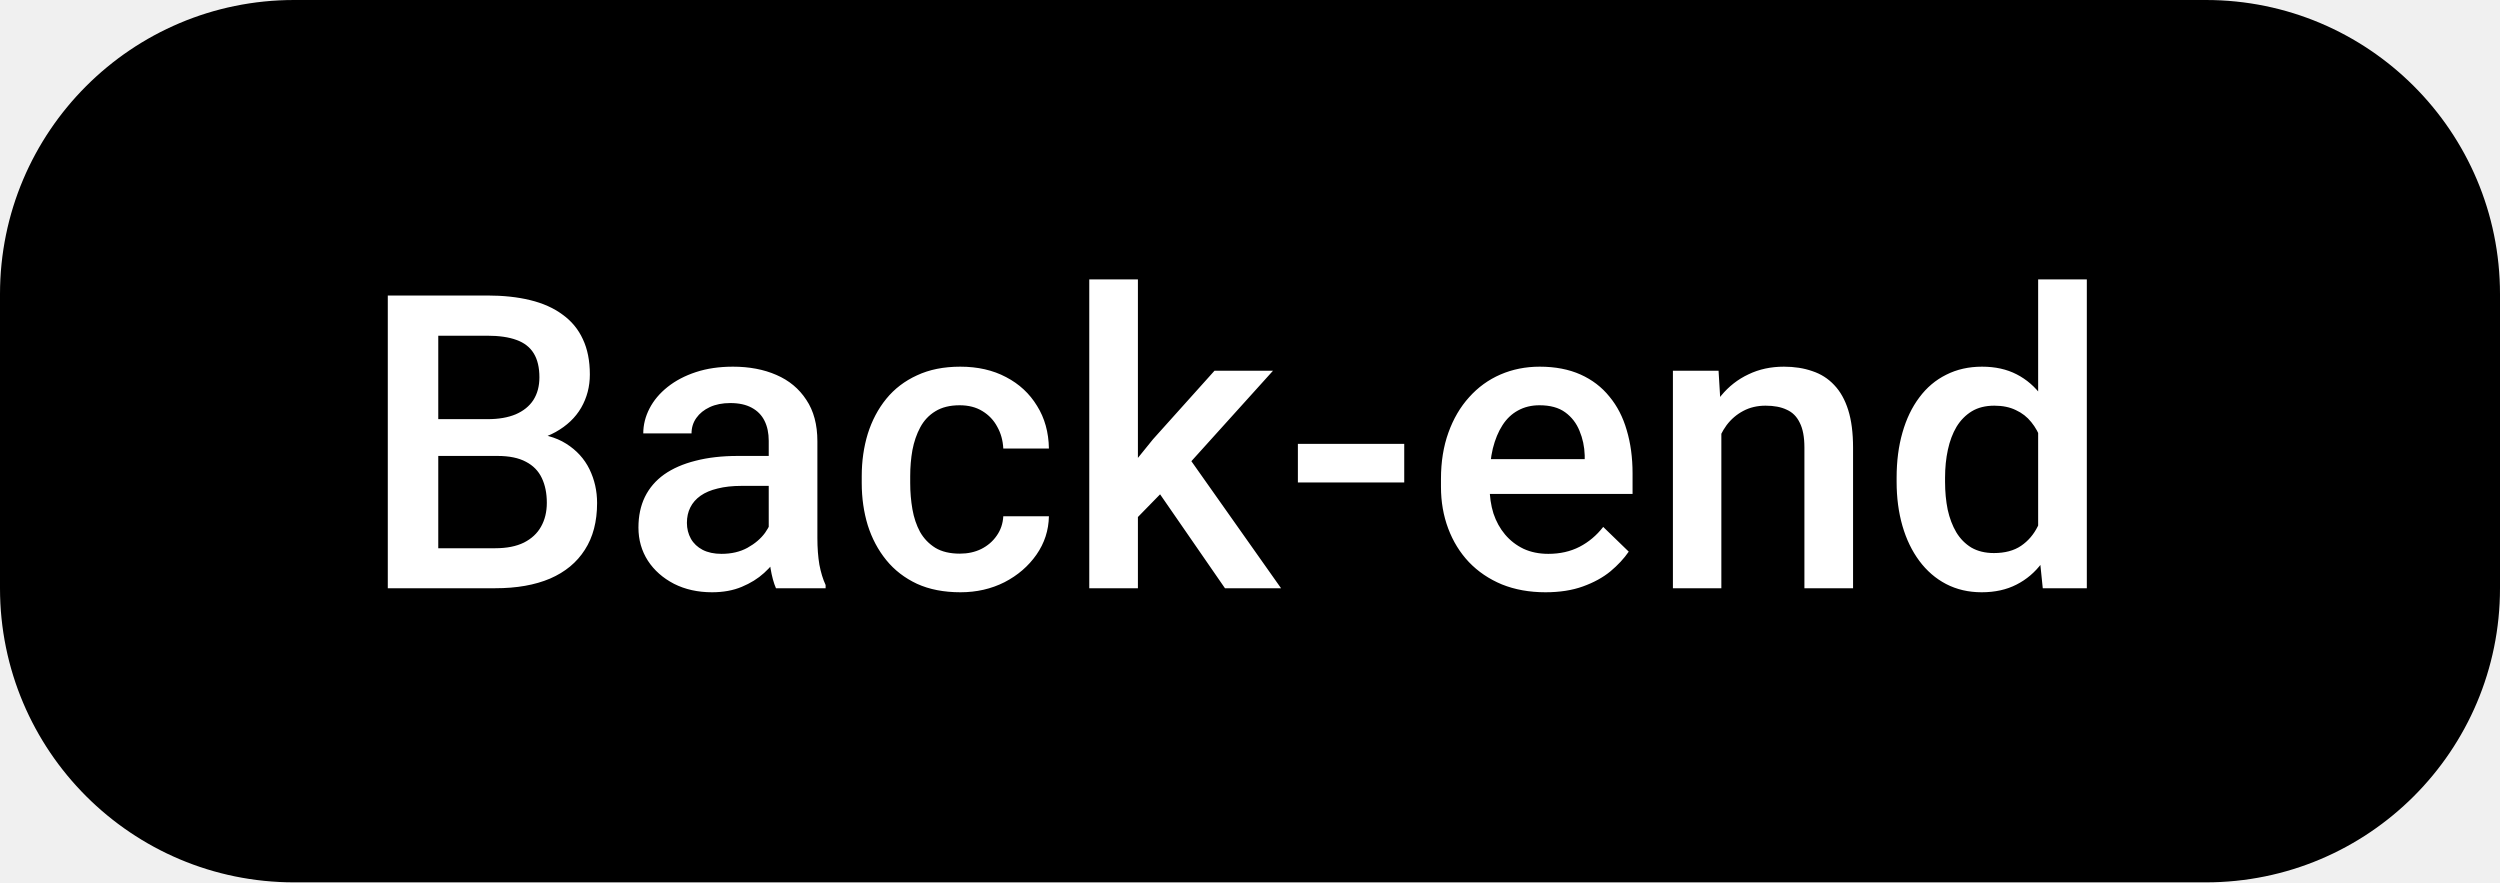
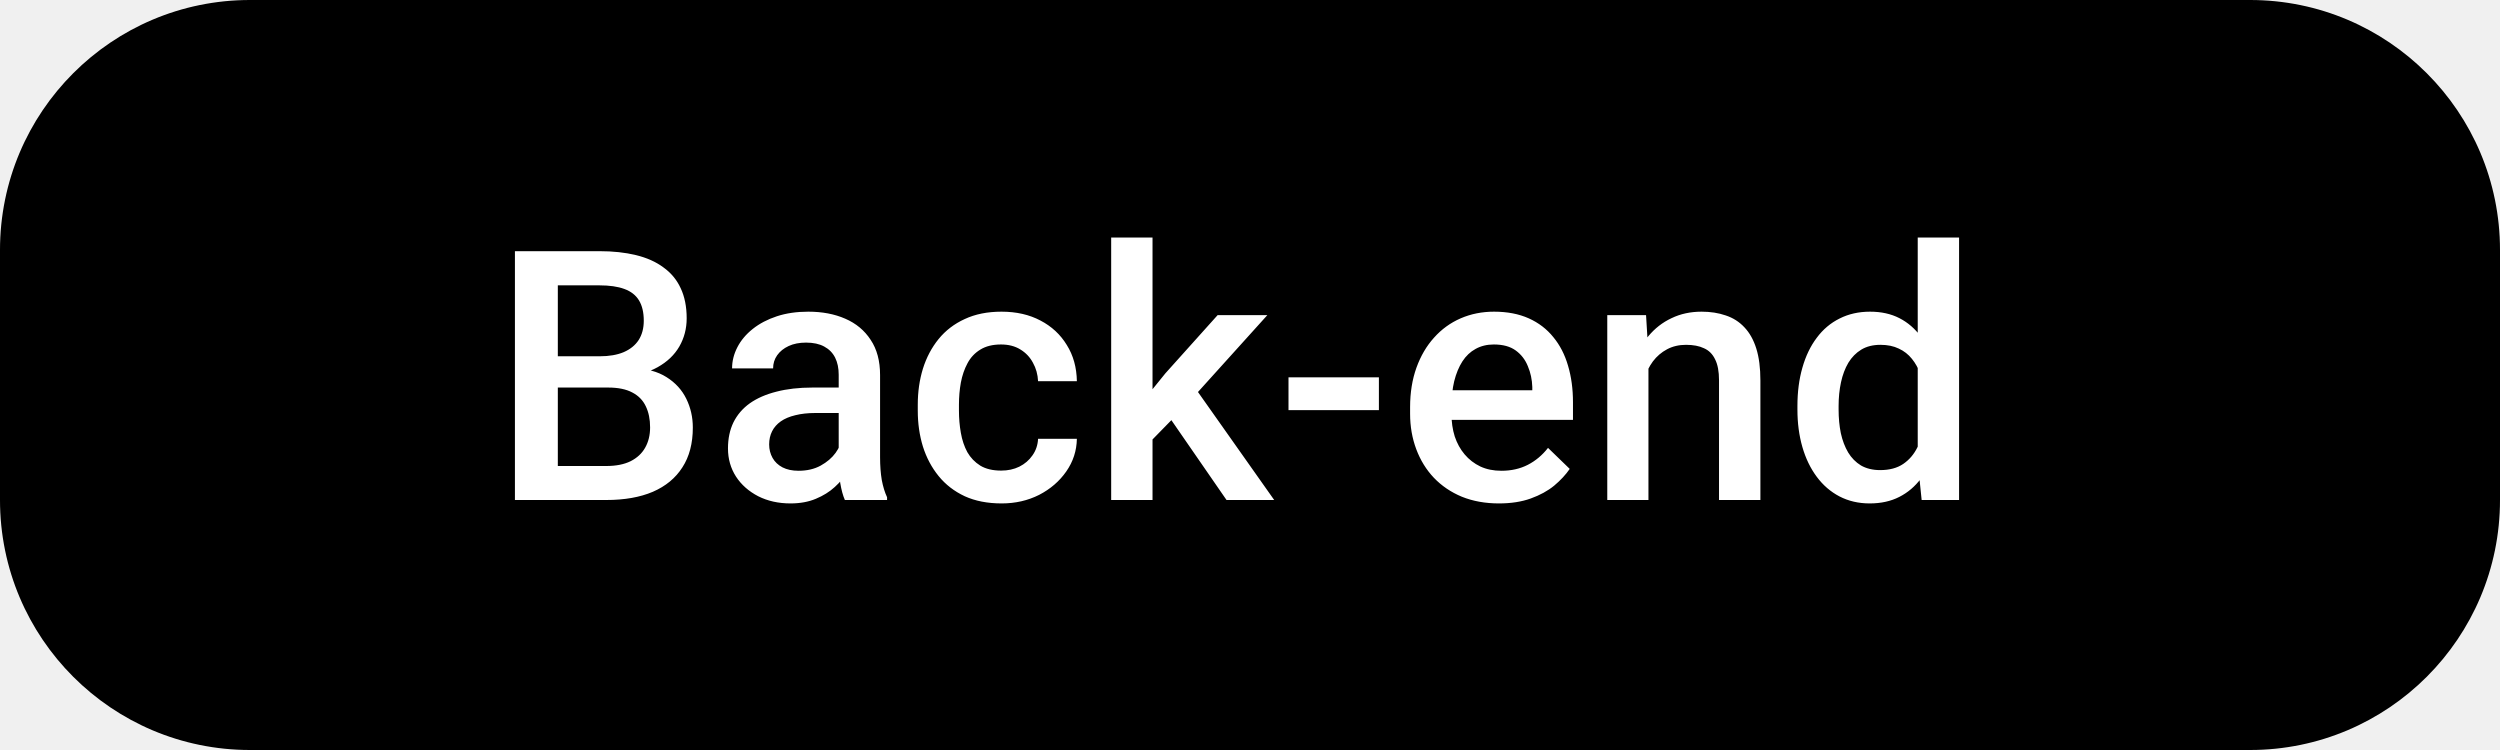
- <svg xmlns="http://www.w3.org/2000/svg" width="85" height="30" viewBox="0 0 85 30" fill="none">
-   <rect width="85" height="30" rx="10" fill="black" />
-   <path d="M16.918 15.502H14.381L14.368 14.251H16.583C16.956 14.251 17.273 14.196 17.533 14.087C17.797 13.973 17.998 13.811 18.134 13.602C18.271 13.387 18.34 13.13 18.34 12.829C18.34 12.496 18.276 12.225 18.148 12.016C18.02 11.806 17.825 11.653 17.56 11.558C17.3 11.462 16.968 11.414 16.562 11.414H14.901V20H13.185V10.047H16.562C17.109 10.047 17.597 10.099 18.025 10.204C18.458 10.309 18.825 10.473 19.126 10.696C19.431 10.915 19.661 11.193 19.816 11.53C19.976 11.867 20.055 12.269 20.055 12.733C20.055 13.144 19.957 13.52 19.761 13.861C19.565 14.199 19.276 14.474 18.893 14.688C18.51 14.903 18.034 15.03 17.465 15.071L16.918 15.502ZM16.842 20H13.841L14.614 18.64H16.842C17.23 18.64 17.553 18.576 17.813 18.448C18.073 18.316 18.267 18.136 18.394 17.908C18.526 17.676 18.592 17.405 18.592 17.095C18.592 16.771 18.535 16.491 18.422 16.254C18.308 16.012 18.128 15.828 17.881 15.7C17.635 15.568 17.314 15.502 16.918 15.502H14.99L15.004 14.251H17.512L17.902 14.723C18.449 14.741 18.898 14.862 19.249 15.085C19.604 15.308 19.868 15.598 20.042 15.953C20.215 16.309 20.301 16.691 20.301 17.102C20.301 17.735 20.162 18.266 19.884 18.694C19.611 19.123 19.217 19.449 18.702 19.672C18.187 19.891 17.567 20 16.842 20ZM26.137 18.517V14.989C26.137 14.725 26.089 14.497 25.993 14.306C25.898 14.114 25.752 13.966 25.556 13.861C25.364 13.757 25.123 13.704 24.831 13.704C24.562 13.704 24.33 13.75 24.134 13.841C23.938 13.932 23.785 14.055 23.676 14.21C23.566 14.365 23.512 14.54 23.512 14.736H21.871C21.871 14.445 21.942 14.162 22.083 13.889C22.224 13.615 22.429 13.371 22.698 13.157C22.967 12.943 23.288 12.774 23.662 12.651C24.036 12.528 24.455 12.467 24.92 12.467C25.476 12.467 25.968 12.56 26.396 12.747C26.829 12.934 27.169 13.216 27.415 13.595C27.666 13.968 27.791 14.438 27.791 15.003V18.291C27.791 18.628 27.814 18.931 27.859 19.2C27.91 19.465 27.98 19.695 28.071 19.891V20H26.383C26.305 19.822 26.244 19.597 26.198 19.323C26.157 19.045 26.137 18.776 26.137 18.517ZM26.376 15.502L26.39 16.52H25.207C24.902 16.52 24.633 16.55 24.4 16.609C24.168 16.664 23.974 16.746 23.819 16.855C23.664 16.965 23.548 17.097 23.471 17.252C23.393 17.407 23.355 17.582 23.355 17.778C23.355 17.974 23.4 18.154 23.491 18.318C23.582 18.478 23.715 18.603 23.888 18.694C24.065 18.785 24.28 18.831 24.53 18.831C24.867 18.831 25.162 18.763 25.412 18.626C25.667 18.485 25.868 18.314 26.014 18.113C26.16 17.908 26.237 17.715 26.246 17.532L26.779 18.264C26.725 18.451 26.631 18.651 26.499 18.865C26.367 19.079 26.194 19.285 25.98 19.48C25.77 19.672 25.517 19.829 25.221 19.952C24.929 20.075 24.592 20.137 24.209 20.137C23.726 20.137 23.295 20.041 22.917 19.85C22.539 19.654 22.242 19.392 22.028 19.064C21.814 18.731 21.707 18.355 21.707 17.936C21.707 17.544 21.78 17.197 21.926 16.896C22.076 16.591 22.295 16.336 22.582 16.131C22.874 15.926 23.229 15.771 23.648 15.666C24.068 15.557 24.546 15.502 25.084 15.502H26.376ZM32.635 18.824C32.904 18.824 33.146 18.772 33.36 18.667C33.578 18.558 33.754 18.407 33.886 18.216C34.023 18.024 34.098 17.803 34.112 17.553H35.663C35.654 18.031 35.513 18.466 35.24 18.858C34.966 19.25 34.604 19.562 34.153 19.795C33.702 20.023 33.203 20.137 32.656 20.137C32.091 20.137 31.598 20.041 31.179 19.85C30.76 19.654 30.411 19.385 30.133 19.043C29.855 18.701 29.646 18.307 29.504 17.86C29.368 17.414 29.299 16.935 29.299 16.425V16.186C29.299 15.675 29.368 15.197 29.504 14.75C29.646 14.299 29.855 13.902 30.133 13.56C30.411 13.219 30.76 12.952 31.179 12.761C31.598 12.565 32.088 12.467 32.649 12.467C33.241 12.467 33.761 12.585 34.207 12.822C34.654 13.055 35.005 13.38 35.26 13.8C35.52 14.214 35.654 14.698 35.663 15.249H34.112C34.098 14.976 34.03 14.729 33.907 14.511C33.788 14.287 33.62 14.11 33.401 13.977C33.187 13.845 32.929 13.779 32.628 13.779C32.296 13.779 32.02 13.848 31.801 13.984C31.582 14.117 31.412 14.299 31.288 14.531C31.165 14.759 31.077 15.017 31.022 15.304C30.972 15.586 30.947 15.88 30.947 16.186V16.425C30.947 16.73 30.972 17.026 31.022 17.314C31.072 17.601 31.159 17.858 31.282 18.086C31.409 18.309 31.582 18.489 31.801 18.626C32.02 18.758 32.298 18.824 32.635 18.824ZM38.689 9.5V20H37.035V9.5H38.689ZM43.283 12.604L40.063 16.172L38.3 17.977L37.869 16.582L39.202 14.935L41.294 12.604H43.283ZM41.649 20L39.25 16.527L40.289 15.372L43.556 20H41.649ZM47.744 15.092V16.404H44.128V15.092H47.744ZM52.547 20.137C52.001 20.137 51.506 20.048 51.064 19.87C50.627 19.688 50.253 19.435 49.943 19.111C49.638 18.788 49.403 18.407 49.239 17.97C49.075 17.532 48.993 17.061 48.993 16.555V16.281C48.993 15.703 49.077 15.178 49.246 14.709C49.414 14.24 49.649 13.838 49.95 13.506C50.251 13.169 50.606 12.911 51.016 12.733C51.426 12.556 51.871 12.467 52.349 12.467C52.878 12.467 53.34 12.556 53.737 12.733C54.133 12.911 54.462 13.162 54.721 13.485C54.986 13.804 55.182 14.185 55.309 14.627C55.441 15.069 55.507 15.557 55.507 16.09V16.794H49.793V15.611H53.88V15.481C53.871 15.185 53.812 14.907 53.703 14.648C53.598 14.388 53.436 14.178 53.217 14.019C52.999 13.859 52.707 13.779 52.342 13.779C52.069 13.779 51.825 13.838 51.611 13.957C51.401 14.071 51.226 14.237 51.085 14.456C50.943 14.675 50.834 14.939 50.756 15.249C50.684 15.554 50.647 15.898 50.647 16.281V16.555C50.647 16.878 50.69 17.179 50.777 17.457C50.868 17.73 51 17.97 51.173 18.175C51.347 18.38 51.556 18.542 51.802 18.66C52.048 18.774 52.329 18.831 52.643 18.831C53.04 18.831 53.393 18.751 53.703 18.592C54.013 18.432 54.282 18.207 54.509 17.915L55.377 18.756C55.218 18.988 55.011 19.212 54.755 19.426C54.5 19.635 54.188 19.806 53.819 19.939C53.454 20.071 53.031 20.137 52.547 20.137ZM58.526 14.183V20H56.879V12.604H58.431L58.526 14.183ZM58.232 16.028L57.699 16.021C57.704 15.497 57.777 15.017 57.918 14.579C58.064 14.142 58.264 13.766 58.52 13.451C58.779 13.137 59.089 12.895 59.449 12.727C59.809 12.553 60.21 12.467 60.652 12.467C61.008 12.467 61.329 12.517 61.616 12.617C61.908 12.713 62.156 12.87 62.361 13.089C62.571 13.308 62.73 13.592 62.84 13.943C62.949 14.29 63.004 14.716 63.004 15.222V20H61.35V15.215C61.35 14.859 61.297 14.579 61.192 14.374C61.092 14.164 60.944 14.016 60.748 13.93C60.557 13.838 60.317 13.793 60.03 13.793C59.748 13.793 59.495 13.852 59.272 13.971C59.048 14.089 58.859 14.251 58.704 14.456C58.554 14.661 58.438 14.898 58.355 15.167C58.273 15.436 58.232 15.723 58.232 16.028ZM69.297 18.469V9.5H70.952V20H69.454L69.297 18.469ZM64.485 16.384V16.24C64.485 15.68 64.551 15.169 64.683 14.709C64.815 14.244 65.007 13.845 65.257 13.513C65.508 13.175 65.813 12.918 66.173 12.74C66.533 12.558 66.939 12.467 67.39 12.467C67.837 12.467 68.229 12.553 68.566 12.727C68.903 12.9 69.19 13.148 69.427 13.472C69.664 13.791 69.853 14.174 69.995 14.62C70.136 15.062 70.236 15.554 70.295 16.097V16.555C70.236 17.083 70.136 17.566 69.995 18.004C69.853 18.441 69.664 18.82 69.427 19.139C69.19 19.458 68.901 19.704 68.559 19.877C68.222 20.05 67.828 20.137 67.376 20.137C66.93 20.137 66.526 20.043 66.166 19.856C65.811 19.67 65.508 19.408 65.257 19.07C65.007 18.733 64.815 18.337 64.683 17.881C64.551 17.421 64.485 16.922 64.485 16.384ZM66.132 16.24V16.384C66.132 16.721 66.162 17.035 66.221 17.327C66.285 17.619 66.383 17.876 66.515 18.1C66.647 18.318 66.818 18.491 67.028 18.619C67.242 18.742 67.497 18.804 67.793 18.804C68.167 18.804 68.475 18.722 68.716 18.558C68.958 18.394 69.147 18.172 69.284 17.895C69.425 17.612 69.521 17.297 69.571 16.951V15.714C69.543 15.445 69.486 15.194 69.4 14.962C69.318 14.729 69.206 14.527 69.065 14.354C68.924 14.176 68.748 14.039 68.538 13.943C68.333 13.843 68.09 13.793 67.807 13.793C67.506 13.793 67.251 13.857 67.041 13.984C66.832 14.112 66.659 14.287 66.522 14.511C66.39 14.734 66.292 14.994 66.228 15.29C66.164 15.586 66.132 15.903 66.132 16.24Z" fill="white" />
+ <svg xmlns="http://www.w3.org/2000/svg" width="100" height="30" viewBox="0 0 100 30" fill="none">
+   <rect width="100" height="30" rx="10" fill="black" />
+   <path d="M24.329 15.502H21.793L21.779 14.251H23.994C24.368 14.251 24.685 14.196 24.945 14.087C25.209 13.973 25.409 13.811 25.546 13.602C25.683 13.387 25.751 13.13 25.751 12.829C25.751 12.496 25.687 12.225 25.56 12.016C25.432 11.806 25.236 11.653 24.972 11.558C24.712 11.462 24.38 11.414 23.974 11.414H22.313V20H20.597V10.047H23.974C24.521 10.047 25.008 10.099 25.437 10.204C25.87 10.309 26.237 10.473 26.537 10.696C26.843 10.915 27.073 11.193 27.228 11.53C27.387 11.867 27.467 12.269 27.467 12.733C27.467 13.144 27.369 13.52 27.173 13.861C26.977 14.199 26.688 14.474 26.305 14.688C25.922 14.903 25.446 15.03 24.876 15.071L24.329 15.502ZM24.254 20H21.253L22.026 18.64H24.254C24.642 18.64 24.965 18.576 25.225 18.448C25.485 18.316 25.678 18.136 25.806 17.908C25.938 17.676 26.004 17.405 26.004 17.095C26.004 16.771 25.947 16.491 25.833 16.254C25.719 16.012 25.539 15.828 25.293 15.7C25.047 15.568 24.726 15.502 24.329 15.502H22.402L22.415 14.251H24.924L25.314 14.723C25.861 14.741 26.309 14.862 26.66 15.085C27.016 15.308 27.28 15.598 27.453 15.953C27.627 16.309 27.713 16.691 27.713 17.102C27.713 17.735 27.574 18.266 27.296 18.694C27.023 19.123 26.628 19.449 26.113 19.672C25.599 19.891 24.979 20 24.254 20ZM33.548 18.517V14.989C33.548 14.725 33.501 14.497 33.405 14.306C33.309 14.114 33.163 13.966 32.967 13.861C32.776 13.757 32.535 13.704 32.243 13.704C31.974 13.704 31.741 13.75 31.546 13.841C31.35 13.932 31.197 14.055 31.087 14.21C30.978 14.365 30.924 14.54 30.924 14.736H29.283C29.283 14.445 29.354 14.162 29.495 13.889C29.636 13.615 29.841 13.371 30.11 13.157C30.379 12.943 30.7 12.774 31.074 12.651C31.448 12.528 31.867 12.467 32.332 12.467C32.888 12.467 33.38 12.56 33.808 12.747C34.241 12.934 34.581 13.216 34.827 13.595C35.078 13.968 35.203 14.438 35.203 15.003V18.291C35.203 18.628 35.226 18.931 35.271 19.2C35.321 19.465 35.392 19.695 35.483 19.891V20H33.795C33.717 19.822 33.656 19.597 33.61 19.323C33.569 19.045 33.548 18.776 33.548 18.517ZM33.788 15.502L33.801 16.52H32.619C32.313 16.52 32.045 16.55 31.812 16.609C31.58 16.664 31.386 16.746 31.231 16.855C31.076 16.965 30.96 17.097 30.883 17.252C30.805 17.407 30.766 17.582 30.766 17.778C30.766 17.974 30.812 18.154 30.903 18.318C30.994 18.478 31.126 18.603 31.299 18.694C31.477 18.785 31.691 18.831 31.942 18.831C32.279 18.831 32.573 18.763 32.824 18.626C33.079 18.485 33.28 18.314 33.425 18.113C33.571 17.908 33.649 17.715 33.658 17.532L34.191 18.264C34.136 18.451 34.043 18.651 33.911 18.865C33.779 19.079 33.605 19.285 33.391 19.48C33.182 19.672 32.929 19.829 32.633 19.952C32.341 20.075 32.004 20.137 31.621 20.137C31.138 20.137 30.707 20.041 30.329 19.85C29.951 19.654 29.654 19.392 29.44 19.064C29.226 18.731 29.119 18.355 29.119 17.936C29.119 17.544 29.192 17.197 29.337 16.896C29.488 16.591 29.707 16.336 29.994 16.131C30.285 15.926 30.641 15.771 31.06 15.666C31.48 15.557 31.958 15.502 32.496 15.502H33.788ZM40.047 18.824C40.316 18.824 40.557 18.772 40.772 18.667C40.99 18.558 41.166 18.407 41.298 18.216C41.435 18.024 41.51 17.803 41.523 17.553H43.075C43.066 18.031 42.925 18.466 42.651 18.858C42.378 19.25 42.016 19.562 41.565 19.795C41.113 20.023 40.614 20.137 40.067 20.137C39.502 20.137 39.01 20.041 38.591 19.85C38.172 19.654 37.823 19.385 37.545 19.043C37.267 18.701 37.057 18.307 36.916 17.86C36.779 17.414 36.711 16.935 36.711 16.425V16.186C36.711 15.675 36.779 15.197 36.916 14.75C37.057 14.299 37.267 13.902 37.545 13.56C37.823 13.219 38.172 12.952 38.591 12.761C39.01 12.565 39.5 12.467 40.061 12.467C40.653 12.467 41.173 12.585 41.619 12.822C42.066 13.055 42.417 13.38 42.672 13.8C42.932 14.214 43.066 14.698 43.075 15.249H41.523C41.51 14.976 41.441 14.729 41.318 14.511C41.2 14.287 41.031 14.11 40.812 13.977C40.598 13.845 40.341 13.779 40.04 13.779C39.707 13.779 39.432 13.848 39.213 13.984C38.994 14.117 38.823 14.299 38.7 14.531C38.577 14.759 38.488 15.017 38.434 15.304C38.383 15.586 38.358 15.88 38.358 16.186V16.425C38.358 16.73 38.383 17.026 38.434 17.314C38.484 17.601 38.57 17.858 38.693 18.086C38.821 18.309 38.994 18.489 39.213 18.626C39.432 18.758 39.71 18.824 40.047 18.824ZM46.101 9.5V20H44.447V9.5H46.101ZM50.695 12.604L47.475 16.172L45.711 17.977L45.281 16.582L46.614 14.935L48.706 12.604H50.695ZM49.061 20L46.662 16.527L47.701 15.372L50.968 20H49.061ZM55.156 15.092V16.404H51.54V15.092H55.156ZM59.959 20.137C59.412 20.137 58.918 20.048 58.476 19.87C58.038 19.688 57.665 19.435 57.355 19.111C57.049 18.788 56.815 18.407 56.651 17.97C56.487 17.532 56.404 17.061 56.404 16.555V16.281C56.404 15.703 56.489 15.178 56.657 14.709C56.826 14.24 57.061 13.838 57.362 13.506C57.662 13.169 58.018 12.911 58.428 12.733C58.838 12.556 59.282 12.467 59.761 12.467C60.29 12.467 60.752 12.556 61.149 12.733C61.545 12.911 61.873 13.162 62.133 13.485C62.397 13.804 62.593 14.185 62.721 14.627C62.853 15.069 62.919 15.557 62.919 16.09V16.794H57.204V15.611H61.292V15.481C61.283 15.185 61.224 14.907 61.114 14.648C61.01 14.388 60.848 14.178 60.629 14.019C60.41 13.859 60.119 13.779 59.754 13.779C59.481 13.779 59.237 13.838 59.023 13.957C58.813 14.071 58.638 14.237 58.496 14.456C58.355 14.675 58.246 14.939 58.168 15.249C58.095 15.554 58.059 15.898 58.059 16.281V16.555C58.059 16.878 58.102 17.179 58.189 17.457C58.28 17.73 58.412 17.97 58.585 18.175C58.758 18.38 58.968 18.542 59.214 18.66C59.46 18.774 59.74 18.831 60.055 18.831C60.451 18.831 60.805 18.751 61.114 18.592C61.424 18.432 61.693 18.207 61.921 17.915L62.789 18.756C62.63 18.988 62.422 19.212 62.167 19.426C61.912 19.635 61.6 19.806 61.231 19.939C60.866 20.071 60.442 20.137 59.959 20.137ZM65.938 14.183V20H64.291V12.604H65.842L65.938 14.183ZM65.644 16.028L65.111 16.021C65.115 15.497 65.189 15.017 65.33 14.579C65.476 14.142 65.676 13.766 65.931 13.451C66.191 13.137 66.501 12.895 66.861 12.727C67.221 12.553 67.622 12.467 68.064 12.467C68.42 12.467 68.741 12.517 69.028 12.617C69.32 12.713 69.568 12.87 69.773 13.089C69.983 13.308 70.142 13.592 70.252 13.943C70.361 14.29 70.416 14.716 70.416 15.222V20H68.761V15.215C68.761 14.859 68.709 14.579 68.604 14.374C68.504 14.164 68.356 14.016 68.16 13.93C67.968 13.838 67.729 13.793 67.442 13.793C67.159 13.793 66.907 13.852 66.683 13.971C66.46 14.089 66.271 14.251 66.116 14.456C65.966 14.661 65.849 14.898 65.767 15.167C65.685 15.436 65.644 15.723 65.644 16.028ZM76.709 18.469V9.5H78.363V20H76.866L76.709 18.469ZM71.897 16.384V16.24C71.897 15.68 71.963 15.169 72.095 14.709C72.227 14.244 72.418 13.845 72.669 13.513C72.92 13.175 73.225 12.918 73.585 12.74C73.945 12.558 74.351 12.467 74.802 12.467C75.248 12.467 75.64 12.553 75.978 12.727C76.315 12.9 76.602 13.148 76.839 13.472C77.076 13.791 77.265 14.174 77.406 14.62C77.548 15.062 77.648 15.554 77.707 16.097V16.555C77.648 17.083 77.548 17.566 77.406 18.004C77.265 18.441 77.076 18.82 76.839 19.139C76.602 19.458 76.312 19.704 75.971 19.877C75.633 20.05 75.239 20.137 74.788 20.137C74.341 20.137 73.938 20.043 73.578 19.856C73.223 19.67 72.92 19.408 72.669 19.07C72.418 18.733 72.227 18.337 72.095 17.881C71.963 17.421 71.897 16.922 71.897 16.384ZM73.544 16.24V16.384C73.544 16.721 73.574 17.035 73.633 17.327C73.697 17.619 73.795 17.876 73.927 18.1C74.059 18.318 74.23 18.491 74.439 18.619C74.654 18.742 74.909 18.804 75.205 18.804C75.579 18.804 75.886 18.722 76.128 18.558C76.37 18.394 76.559 18.172 76.695 17.895C76.837 17.612 76.932 17.297 76.983 16.951V15.714C76.955 15.445 76.898 15.194 76.812 14.962C76.73 14.729 76.618 14.527 76.477 14.354C76.335 14.176 76.16 14.039 75.95 13.943C75.745 13.843 75.501 13.793 75.219 13.793C74.918 13.793 74.663 13.857 74.453 13.984C74.243 14.112 74.07 14.287 73.934 14.511C73.802 14.734 73.704 14.994 73.64 15.29C73.576 15.586 73.544 15.903 73.544 16.24Z" fill="white" />
</svg>
